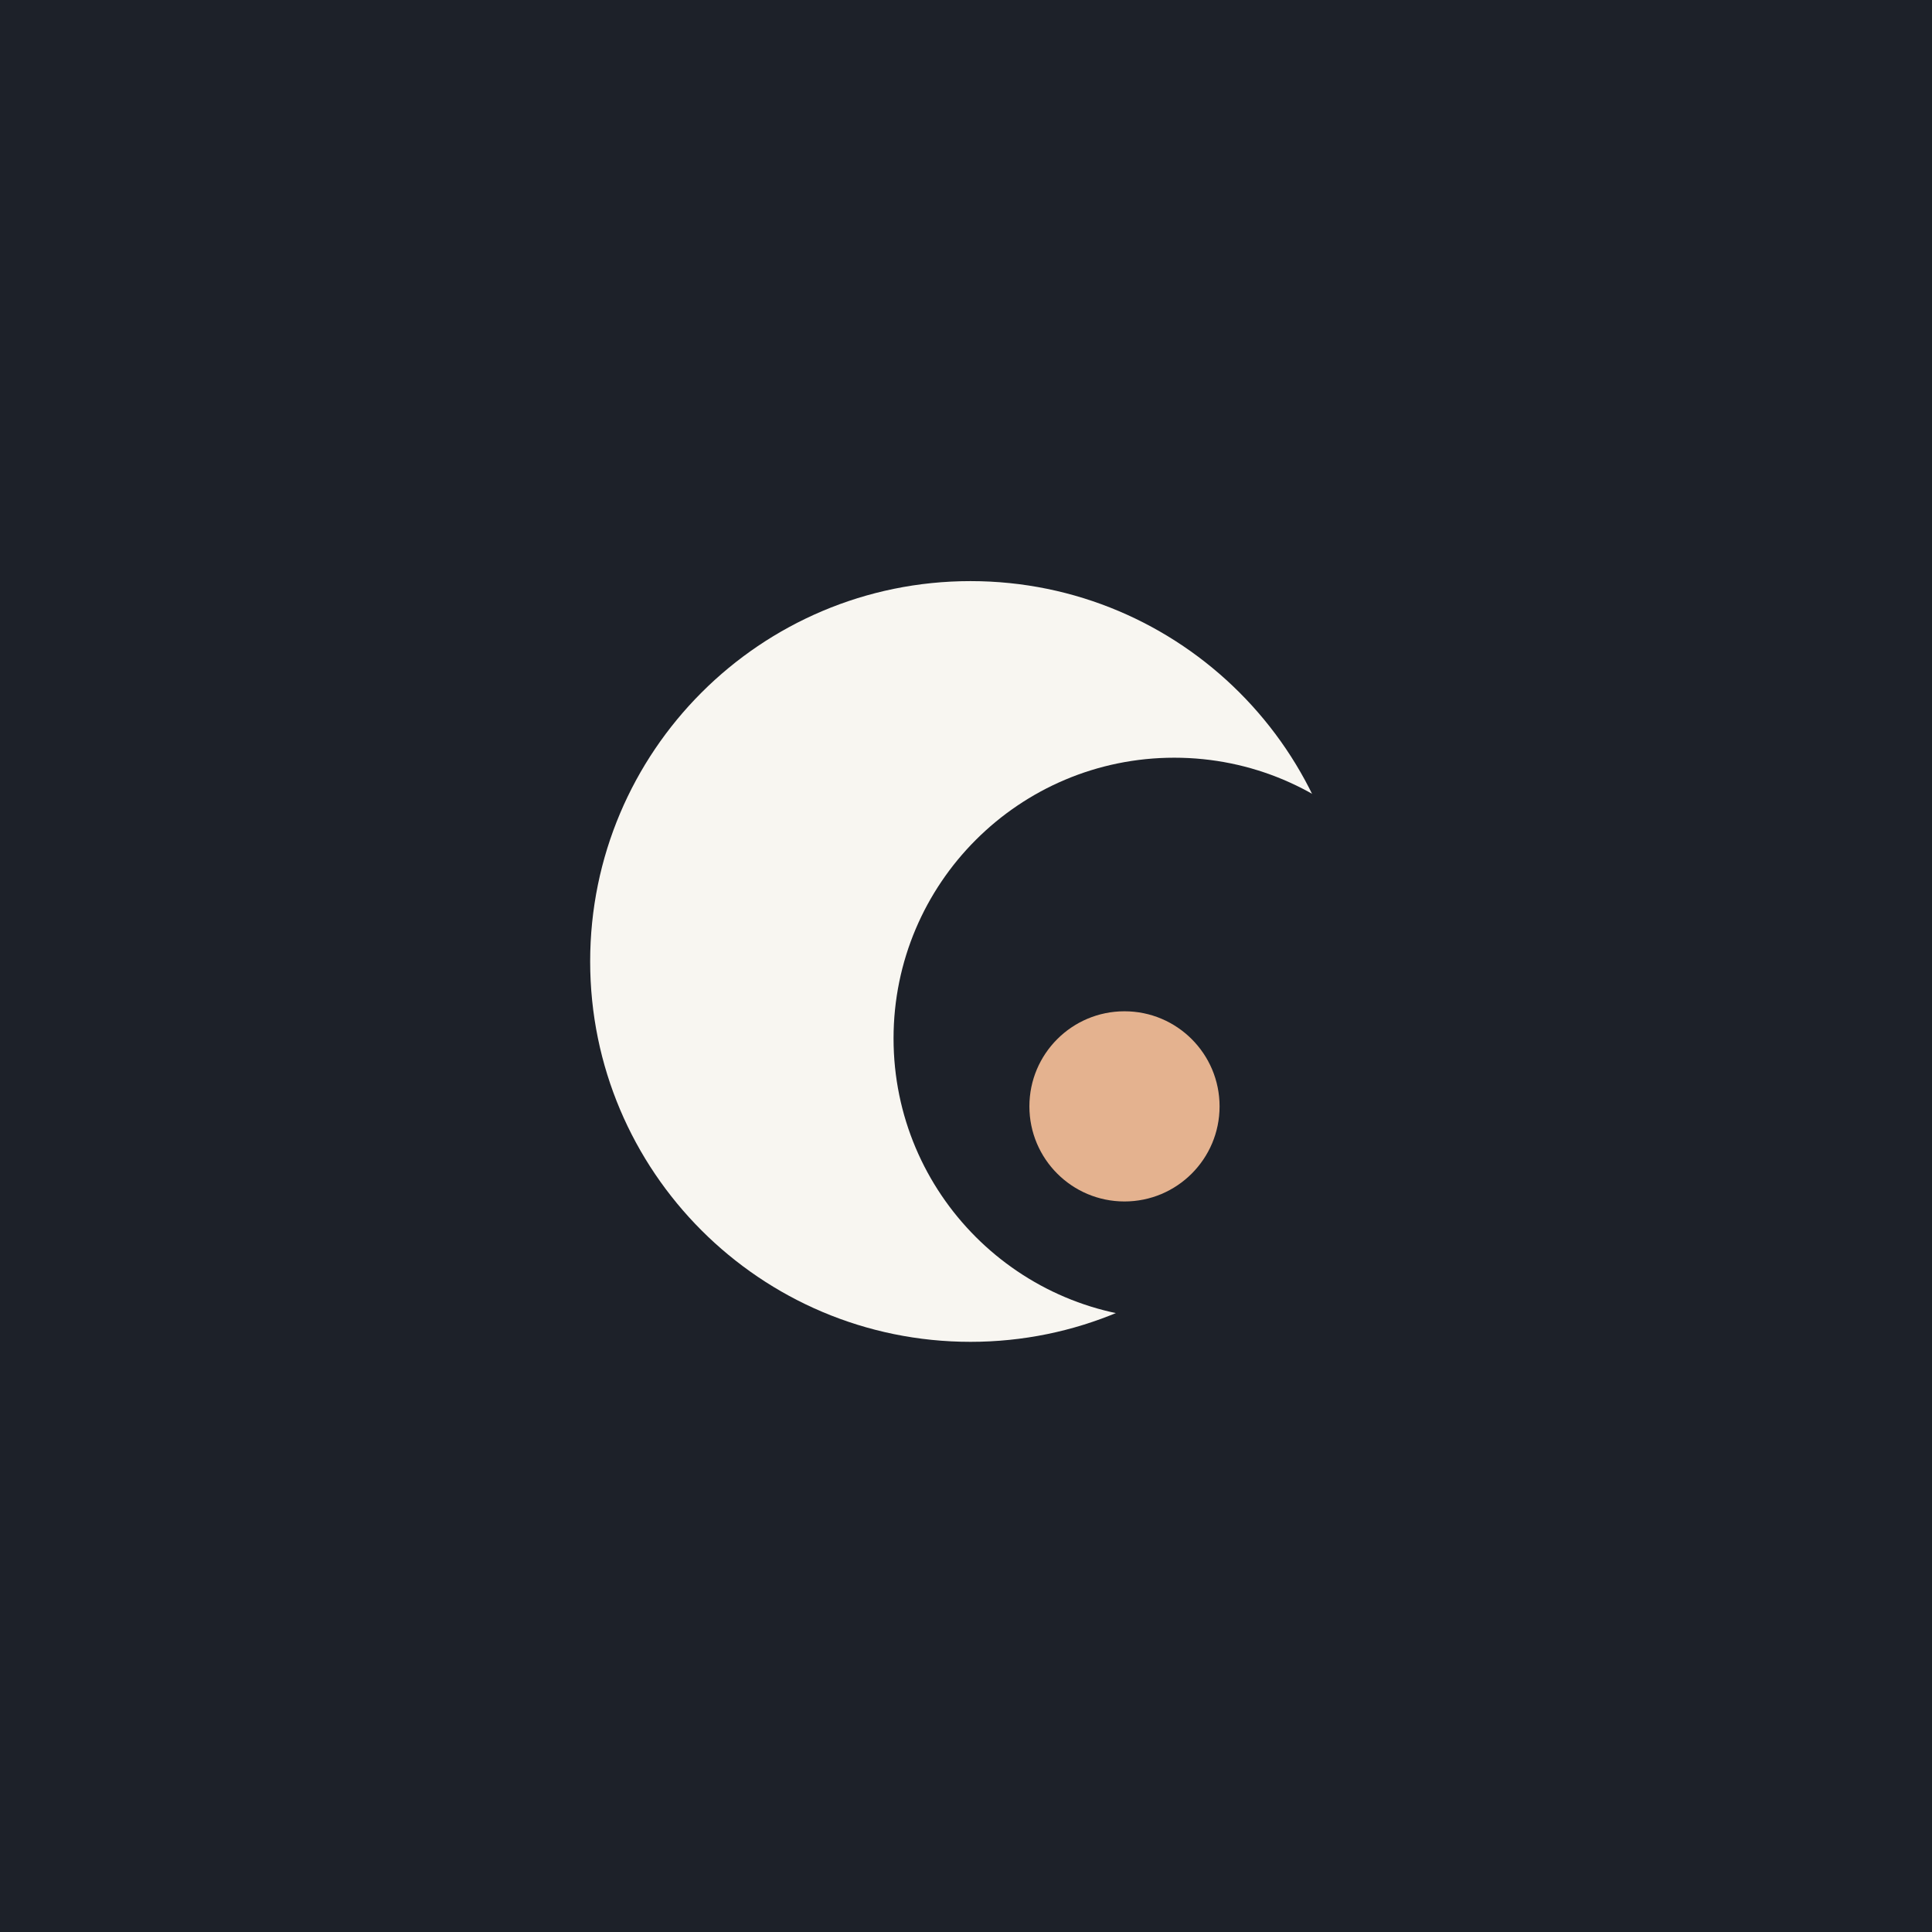
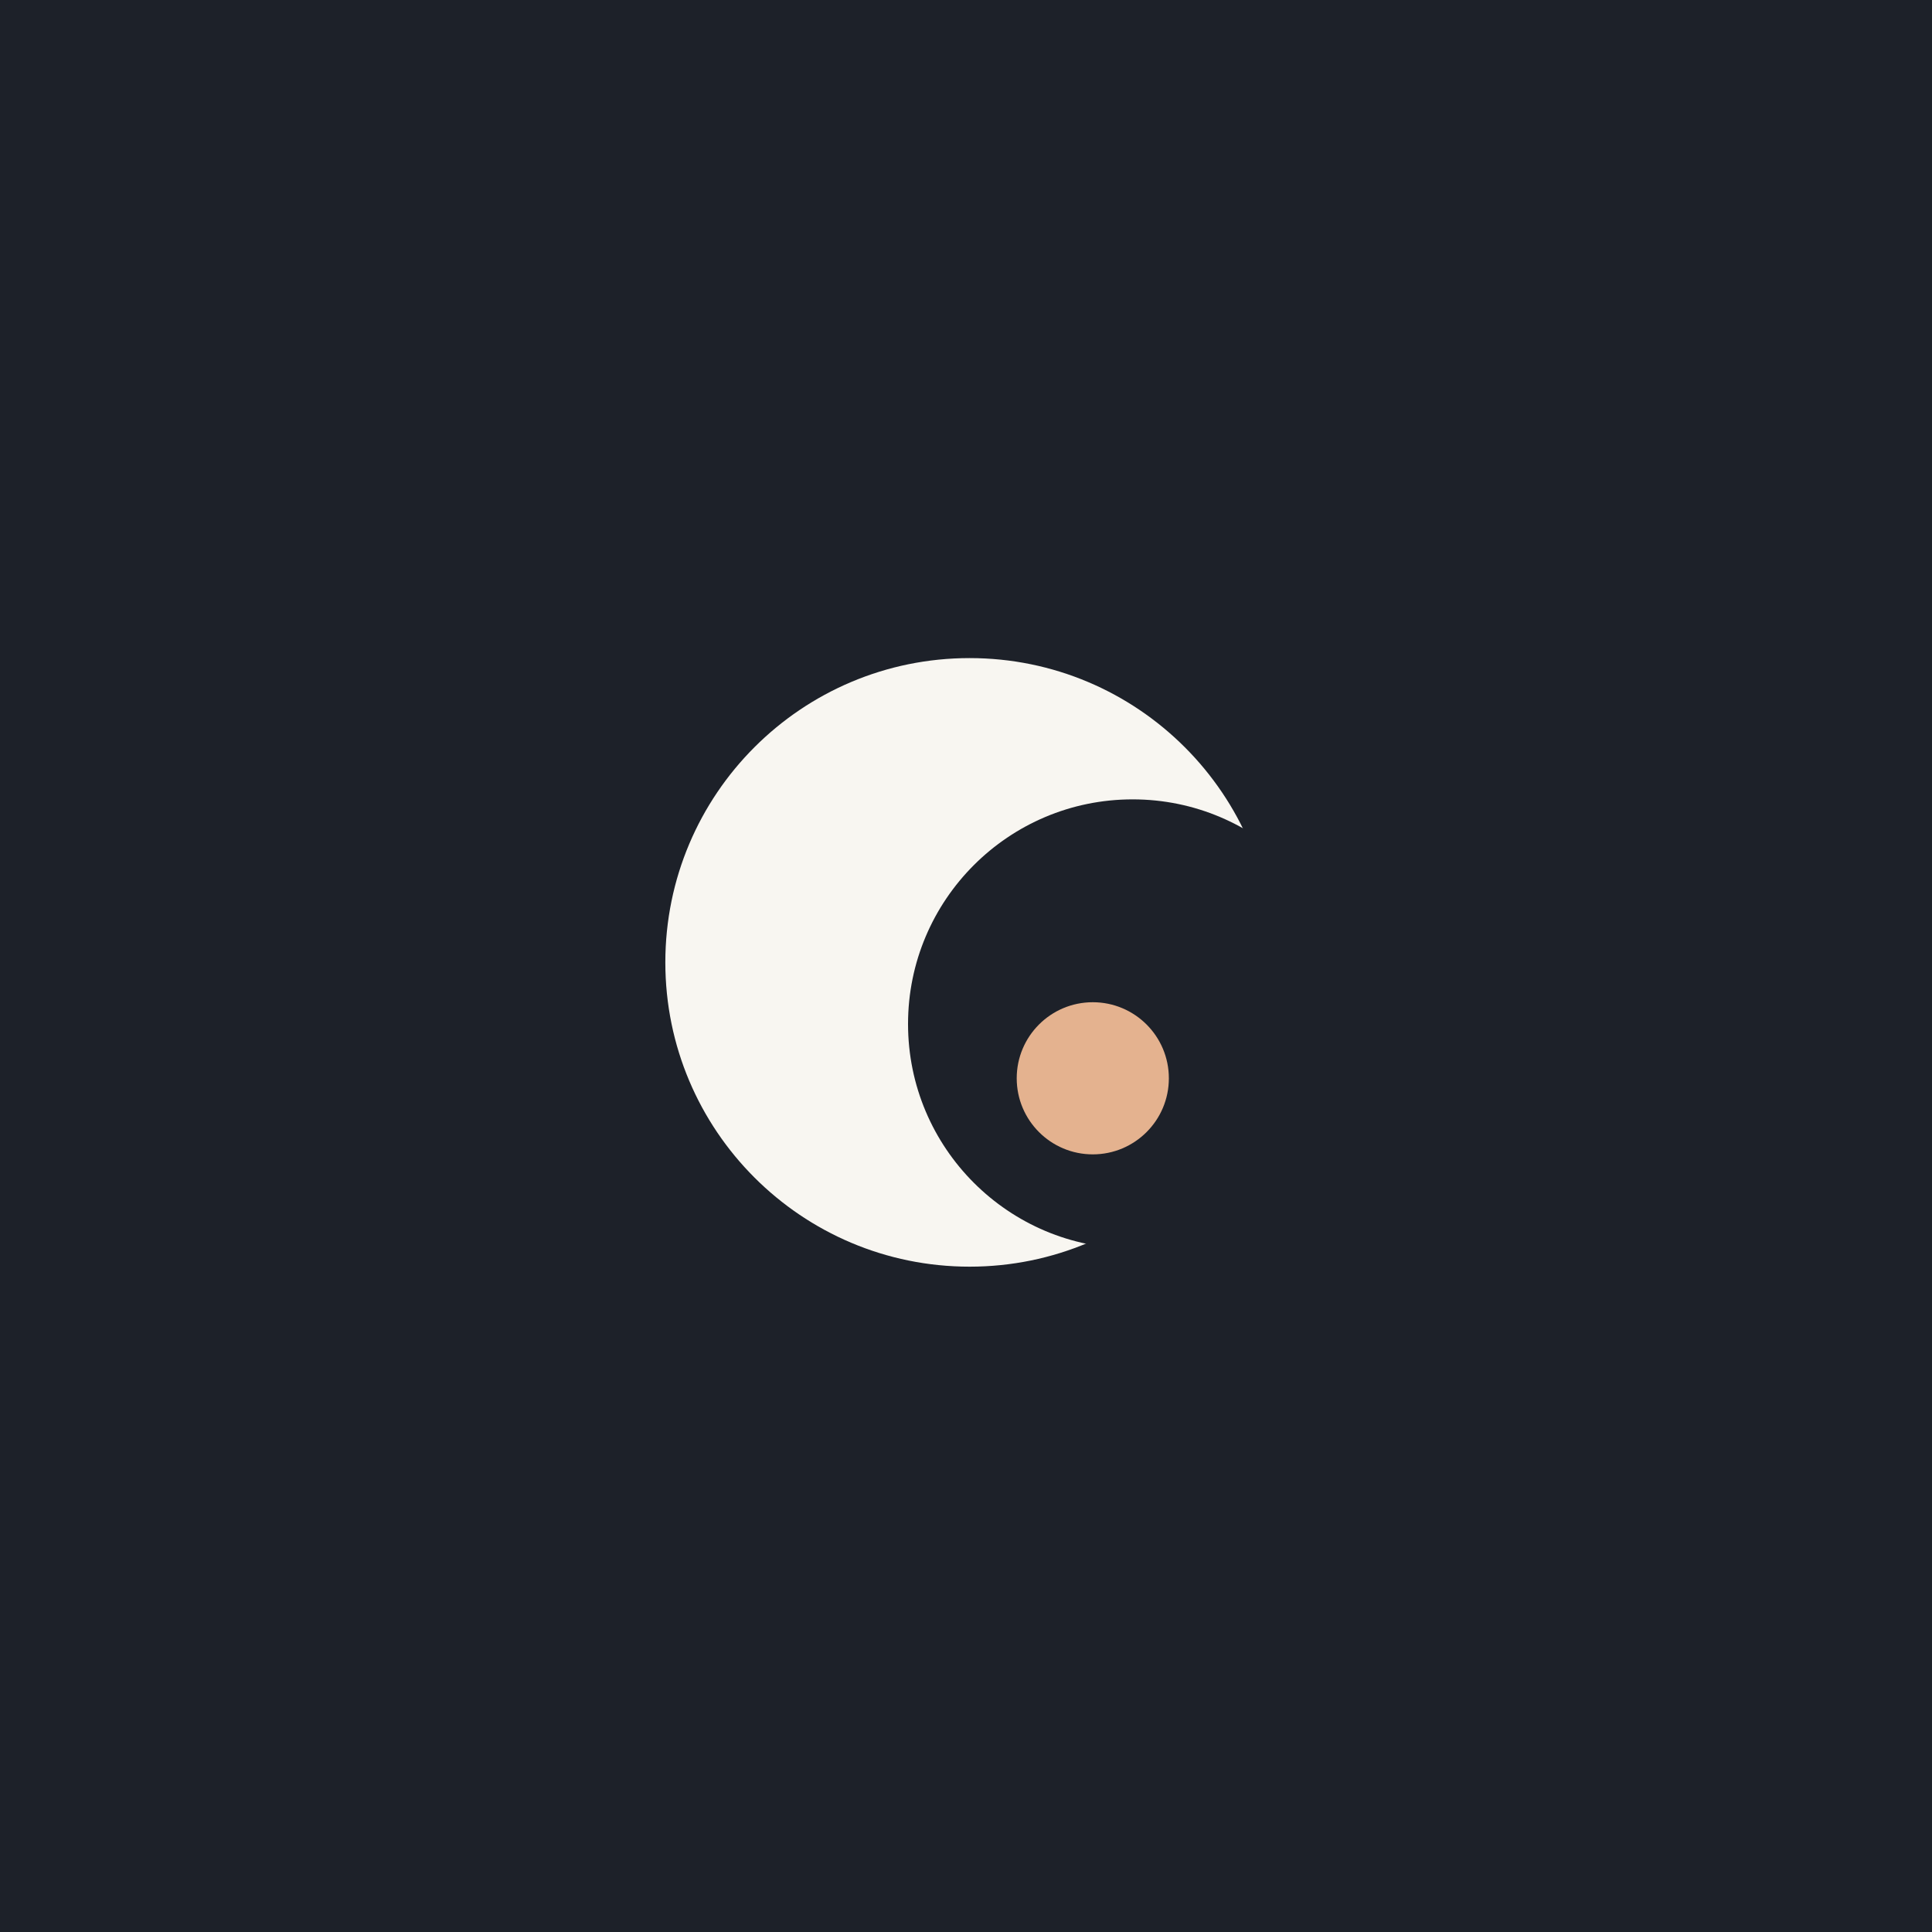
<svg xmlns="http://www.w3.org/2000/svg" viewBox="0 0 512 512">
  <defs>
    <mask id="crescent">
      <rect width="512" height="512" fill="#000" />
      <circle cx="252" cy="258" r="168" fill="#fff" />
      <circle cx="342" cy="292" r="124" fill="#000" />
    </mask>
  </defs>
  <rect width="512" height="512" fill="#1D2129" />
-   <g transform="translate(256 256) scale(0.60) translate(-250 -260)">
+   <g transform="translate(256 256) scale(0.48) translate(-250 -260)">
    <rect width="512" height="512" fill="#F8F6F1" mask="url(#crescent)" />
    <circle cx="320" cy="322" r="42" fill="#E4B28F" />
  </g>
</svg>
